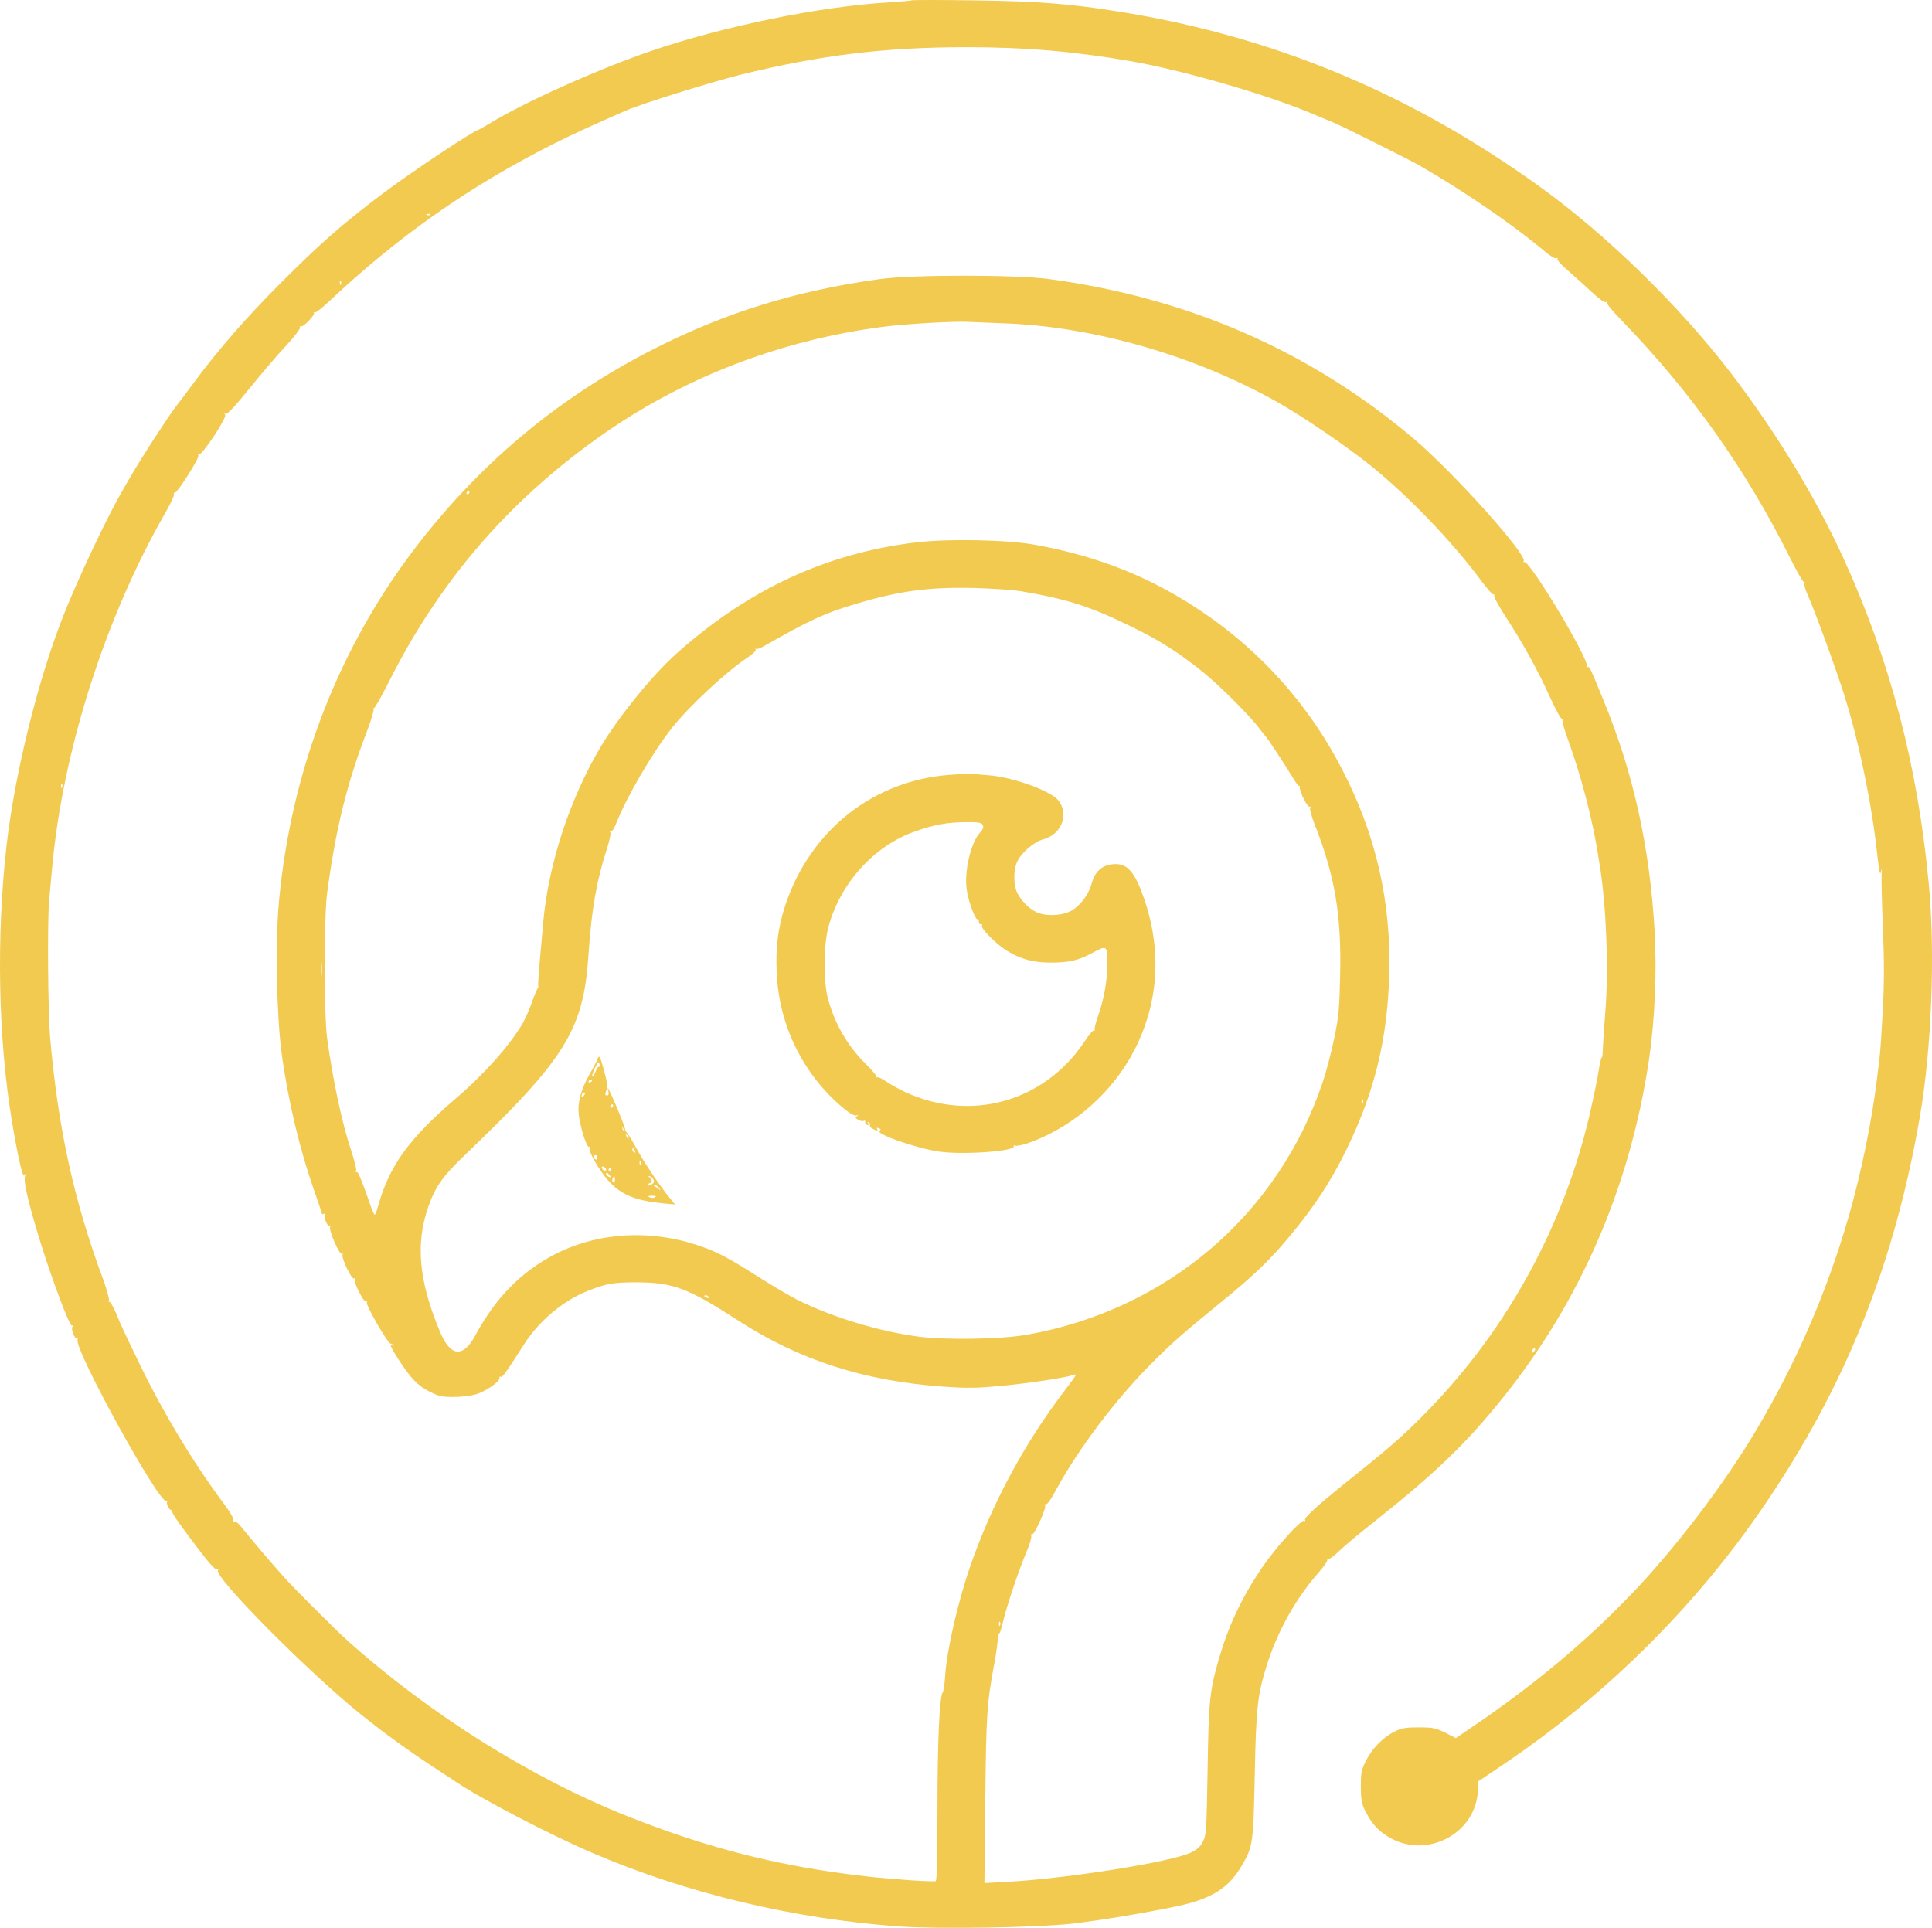
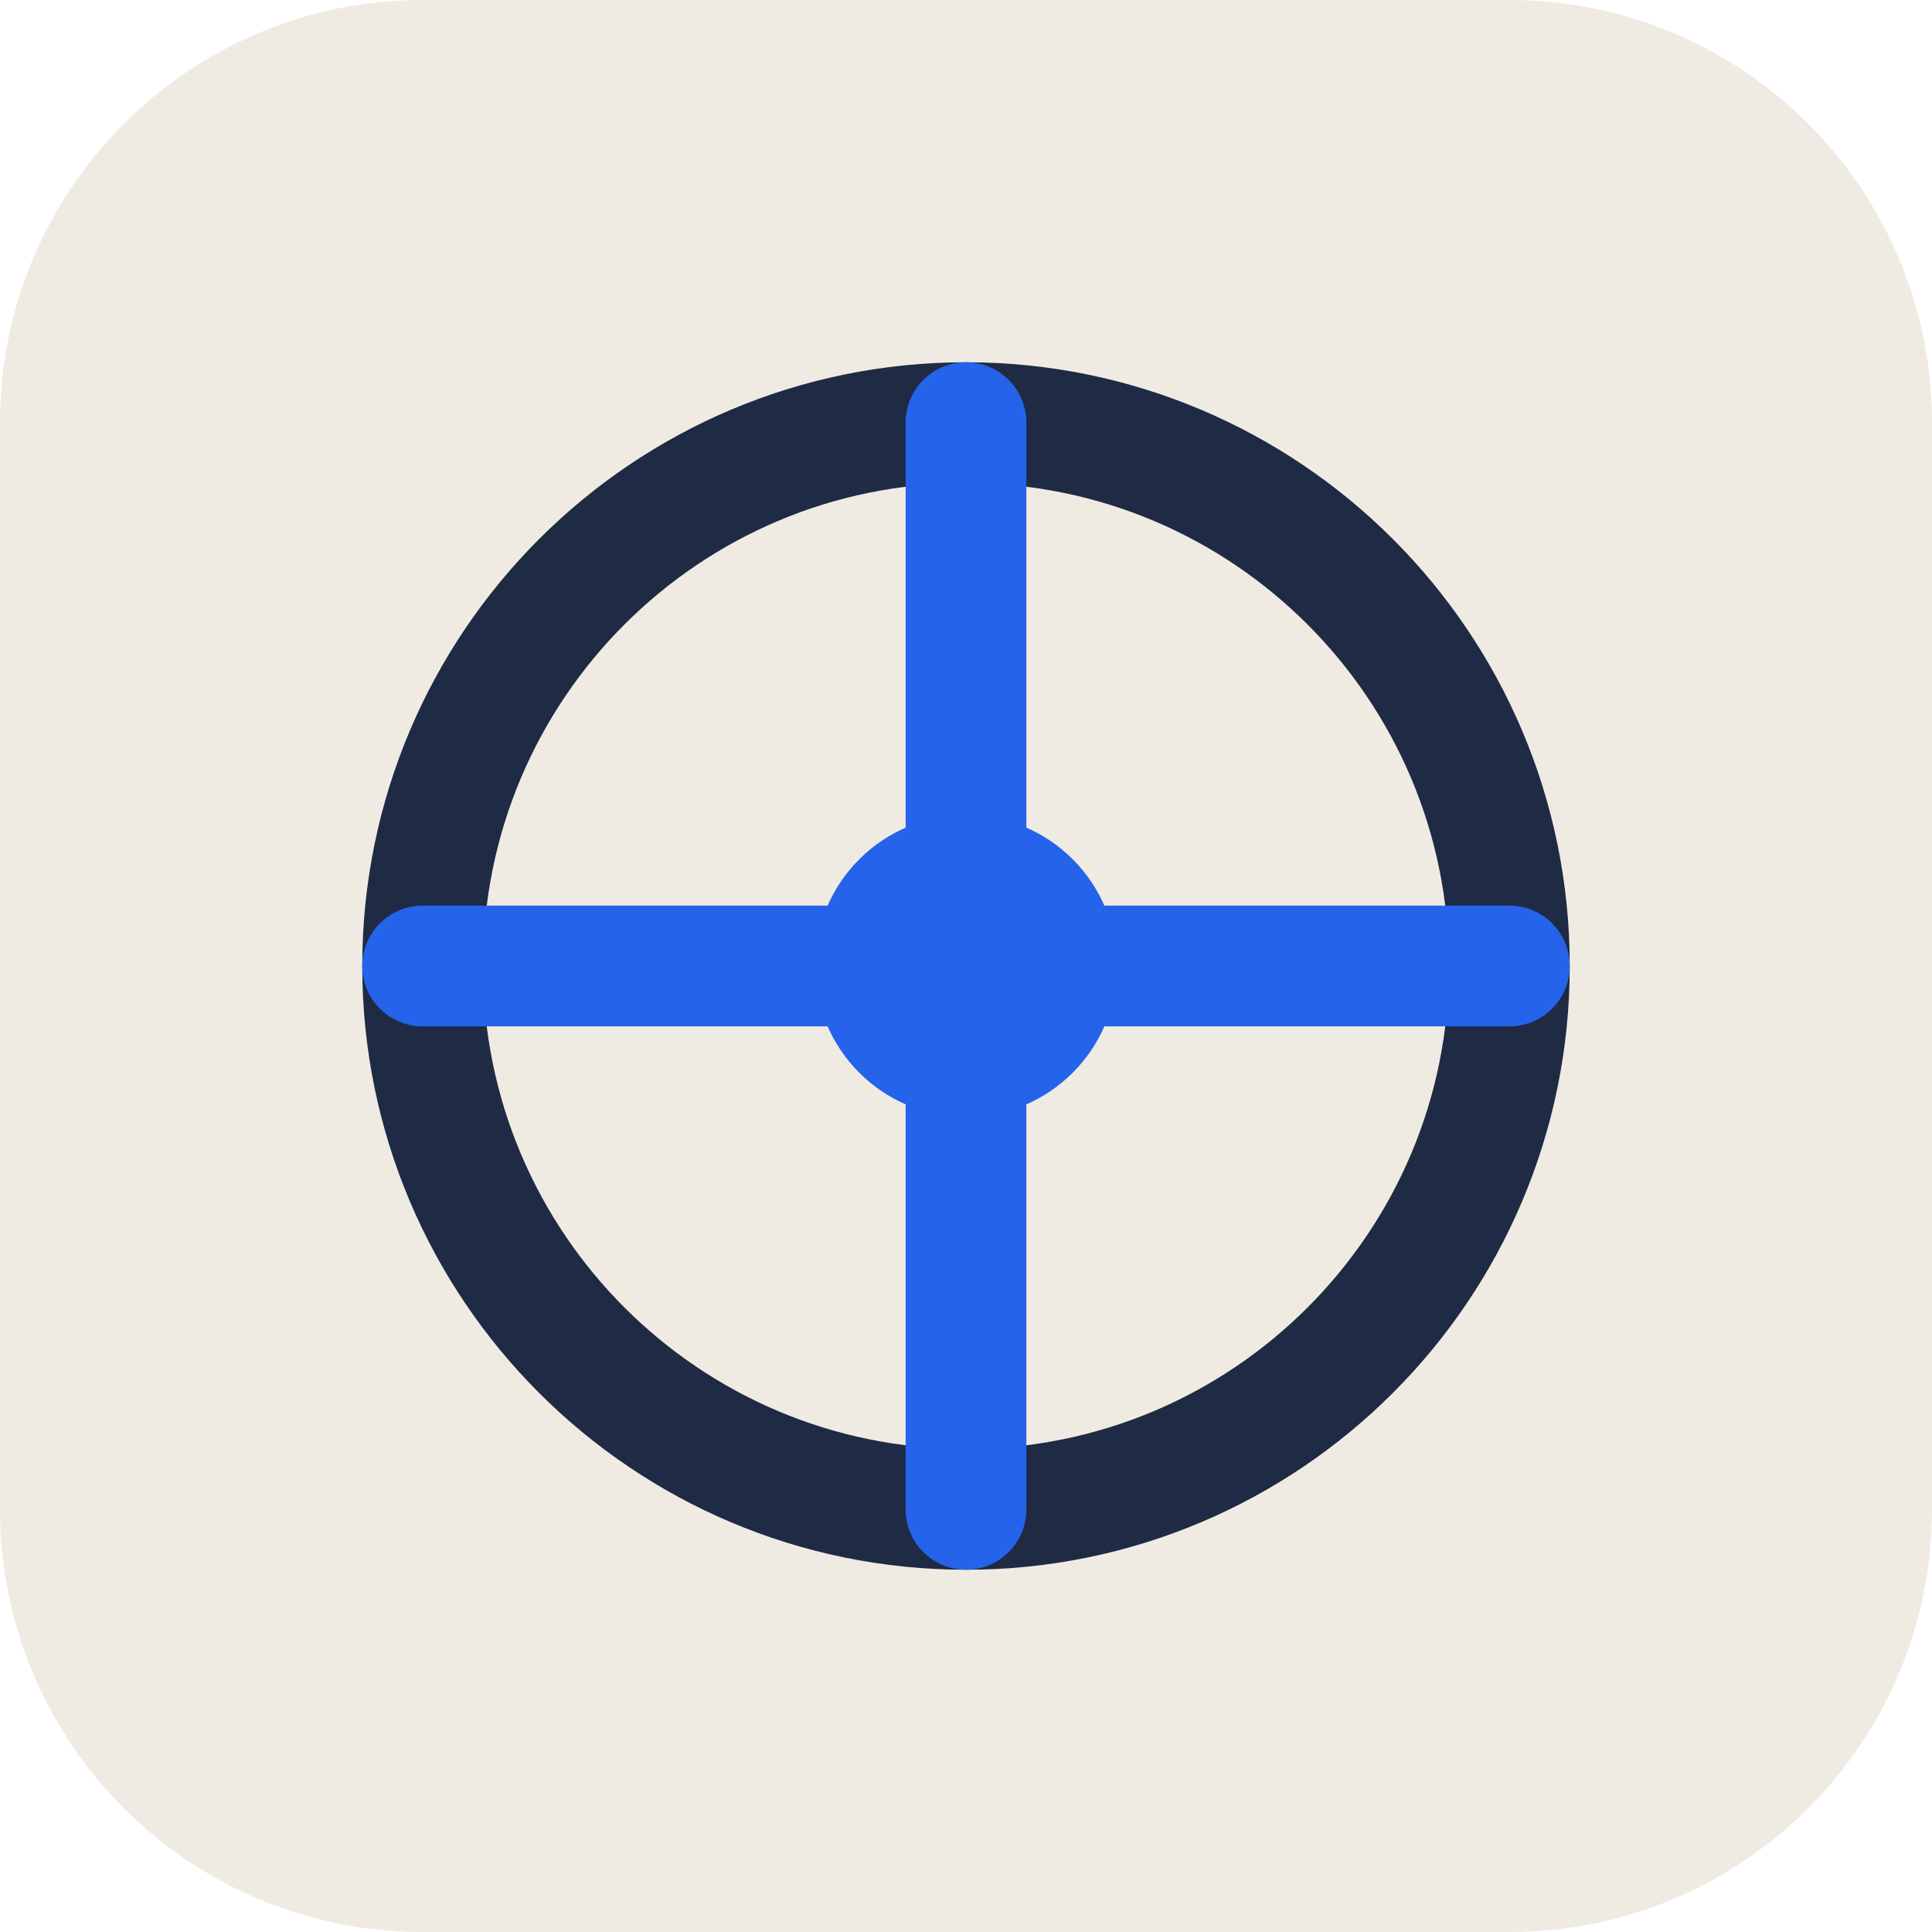
- <svg xmlns="http://www.w3.org/2000/svg" width="1469.413" height="1466.354" viewBox="0 0 1102.06 1099.766">
-   <g fill="#f2ca50">
-     <path d="M519.745.225c-.3.2-5.8.7-12.2 1.1-39.1 2.2-94.9 13.6-136.3 27.8-29.6 10.1-71.7 29-91.3 40.9-3.5 2.1-6.6 3.9-6.8 3.9-2.1 0-37.9 23.8-53.9 35.8-23.9 18-35.7 28.3-59.1 51.7-19.2 19.2-35.7 38.1-49.3 56.5-5.1 6.9-9.8 13.2-10.6 14.1-3.9 5-19.4 28.8-25.5 39.4-1 1.6-3.4 5.9-5.5 9.5-8.4 14.6-24.1 47.8-32.6 69-14.8 37.1-28.1 90.6-32.9 132.3-5.9 52.2-4.8 110.4 3.1 157.7 3.6 21.4 6.2 32.6 7.1 30.4.5-1.3.6-.9.2 1.3-.6 3.6 2.5 16.4 9.3 38.3 6.7 21.4 16.4 47.1 17.6 46.3.6-.4.7-.1.3.6-1 1.5 1.3 7.3 2.5 6.5.5-.3.6.1.4.9-2.1 5.4 46.9 94.4 50.7 92.1.7-.4.8-.3.4.4-.8 1.3 1.7 5.5 2.7 4.7.4-.3.5-.2.2.2-.6.8 1.1 3.6 9.8 15.3 10.8 14.5 14.8 19.1 15.9 18.3.7-.3.8-.1.4.6-2.4 3.8 52.8 59.3 81.9 82.5 3.3 2.6 6.7 5.3 7.5 5.9 7.3 5.8 22.6 16.7 32.5 23.2 6.6 4.3 13.1 8.5 14.5 9.5 13.8 9.3 52.9 29.7 76.9 40 54 23.2 115.1 37.8 175.9 42.1 22.4 1.5 78.2.6 97.7-1.6 15.9-1.8 42.8-6.3 60.2-10 19.7-4.2 29.4-10.3 36.8-23 6.5-11 6.7-12.6 7.5-52 .8-39.2 1.6-45.9 7.2-63.5 6.1-18.9 16.4-37.3 29.2-51.8 3.1-3.5 5.3-6.8 5-7.4-.4-.7-.2-.8.4-.4s3.2-1.4 5.9-4.1c2.6-2.6 11.3-9.9 19.3-16.2 35.8-28.4 53.3-45.2 74.5-71.6 44.5-55.5 72.6-120.5 83.4-193 3.3-22.4 4.5-49.9 3.2-73.2-2.8-48.2-12.1-90.4-29.4-132.3-7.5-18.3-7.8-19-9-18.3-.6.3-.7.1-.3-.5 1.9-3.1-32.9-61.2-35.7-59.5-.6.3-.7.1-.3-.5 2.2-3.6-40-50.6-62.4-69.6-58.9-50-128.4-80.5-208-91.3-19.1-2.6-78.6-2.6-97 0-47.7 6.6-87.7 19-128.5 39.7-53.3 27.1-97.4 63.5-134.2 110.8-45.3 58.2-72.9 128.9-79.9 204.4-2.2 23.4-1.4 64.8 1.5 86.7 3.7 27.3 10.3 54.9 18.8 79 2.3 6.7 4.3 12.5 4.3 12.8 0 .2.5.1 1.2-.3.6-.4.8-.3.5.3-1 1.6 1.3 7.4 2.6 6.6.6-.4.7-.1.3.6-1.1 1.6 5.3 16.3 6.7 15.4.5-.3.7-.1.4.4-1 1.6 5.1 14.5 6.5 13.7.7-.4.8-.3.4.4-.9 1.5 5.2 13.5 6.4 12.7.5-.3.8 0 .5.7-.6 1.5 12 23.3 13.4 23.3.5 0 1.3.4 1.8.9.5.6.2.6-.6.1-2-1.2-.9 1.4 3.6 8.3 6.8 10.5 11.1 15 17.5 18.1 5.2 2.7 7.2 3.1 13.8 3.1 4.2 0 9.9-.7 12.8-1.5 5.6-1.7 13.9-7.5 13.4-9.4-.1-.7.2-1 .7-.6.9.5 2.7-1.9 13.4-18.7 8.4-13.1 21.9-24.5 35.7-30.1 11-4.4 14.9-5.1 28.5-5.1 20.9.1 29.4 3.4 58 21.9 34.8 22.5 71.7 34.4 116.7 37.6 14.4 1 19 .9 34-.5 16.4-1.6 36.3-4.7 40.1-6.1.9-.4 1.7-.4 1.7-.1s-2.9 4.3-6.3 8.8c-22.7 29.6-41.4 64.2-53.7 99.5-7.3 20.9-13.6 48.5-14.6 63.2-.3 4.7-.9 9-1.4 9.6-1.8 2.3-3 27.6-3 66.3 0 27.5-.3 41.1-1 41.4-1.7.5-24.5-1-39.5-2.7-49.2-5.6-89.6-15.8-136-34.2-54.6-21.6-112.9-58.1-160-100.3-6.5-5.8-30.8-30.1-36.5-36.5-8-9-16.4-18.9-22-25.8-3.9-4.9-5.6-6.4-6.3-5.5-.6.9-.7.8-.3-.5.4-1.2-1.5-4.5-5.6-10-17.4-23.4-34.4-51.6-48-79.7-9.6-19.9-9.3-19.2-13.6-29.3-1.6-3.7-3.2-6.4-3.7-6-.4.5-.5.2-.1-.5s-1.1-6.1-3.2-12c-16.8-45.1-25.9-86.8-30.4-138.7-1.2-15-1.6-66.4-.5-78 .4-3.9 1.1-12.2 1.7-18.5 6.1-66.9 30.4-143 64.8-202.8 2.9-5.1 5-9.7 4.7-10.2-.4-.6-.2-.9.4-.8 1.3.4 14.3-20 13.5-21.3-.3-.5-.1-.8.5-.7 1.8.5 16.2-21.5 14.8-22.5-.8-.5-.7-.7.4-.5.9.2 6-5.2 13.6-14.7 6.7-8.3 16-19.2 20.8-24.3 4.8-5.2 8.3-9.8 7.9-10.4s-.3-.8.3-.5c1.3.8 8.6-6.7 7.6-7.8-.5-.4-.3-.6.2-.2 1 .5 4.1-2.1 17-14.2 2.8-2.6 9.3-8.3 14.5-12.7 39.9-33.8 82.9-60.4 133-82.4 5.2-2.3 11-4.9 12.9-5.7 8.4-3.8 49.3-16.5 66.1-20.7 45.8-11.2 82.3-15.6 128.9-15.6 33.7 0 62.1 2.5 94.1 8.1 28.9 5.1 75.1 18.4 100.5 28.9 5.5 2.3 11.8 4.9 14 5.8 4.8 1.9 43.3 21.2 49 24.4 25.9 14.9 53.8 34 72.2 49.5 3.1 2.6 5.8 4.1 6.4 3.7q1.05-.6.6.3c-.4.6 2.1 3.5 5.6 6.4 3.4 3 9.5 8.4 13.5 12.2 4.5 4.2 7.7 6.5 8.5 6.1.6-.4.9-.4.5.1-.5.5 3.6 5.4 9 10.9 39.6 41 70.3 84.3 95.8 135.4 3.9 7.8 7.4 13.9 7.9 13.5.4-.5.5-.2.1.4-.4.7.4 3.6 1.7 6.5 3.9 8.6 16.2 42.2 21.1 57.8 8.5 27.2 15.7 62.2 18.8 91.5 1 8.8 1.5 11.2 2 9 .6-2.5.6-2.3.4 1-.2 2.2.1 15.9.7 30.4.8 20 .8 31.7-.1 48.5-.7 12.2-1.4 23.4-1.7 25.1-.2 1.6-.9 7.3-1.5 12.5-2.8 23.6-9 54-16.1 78.7-12.4 43.1-30 83.8-52.9 122.3-18.3 30.9-46.3 67.6-71.3 93.6-26.5 27.6-55.9 52.1-90.6 75.6l-9.4 6.4-6.1-3.1c-5.4-2.7-7.1-3-15.1-3-7.6 0-9.8.4-14 2.5-6.5 3.3-12.7 9.7-16.2 16.8-2.5 5-2.8 6.8-2.8 14.7.1 7.8.5 9.7 2.8 14.2 3.9 7.5 7.8 11.5 14.6 15.2 21.6 11.5 48.6-3.6 49.4-27.7l.2-4.9 14.5-9.8c58.5-39.5 109.3-89.9 148.2-147 46.7-68.4 74.9-138.7 89.3-223 6.6-38.3 8.7-92.9 5-132-6.3-67.5-22-127.5-48.7-186-16-35-38.4-71.8-64.1-105.5-29.5-38.5-71.1-79.1-109.6-106.8-74-53.2-151.8-85.5-240.1-99.6-27.5-4.4-45.4-5.8-81.5-6.3-19.8-.3-36.2-.3-36.5 0m-274.3 122.3c-.3.3-1.2.4-1.9.1-.8-.3-.5-.6.6-.6 1.1-.1 1.7.2 1.3.5m-51 39.6c-.3.8-.6.5-.6-.6-.1-1.1.2-1.7.5-1.3.3.3.4 1.2.1 1.9m377.8 22.3c51.4 1.7 110 18.6 157 45.3 14.5 8.2 38.8 24.8 52.4 35.7 21.5 17.3 46.9 43.7 63 65.5 3.5 4.7 6.7 8.4 7.3 8.2.5-.1.7.2.4.7-.4.5 2.7 6.1 6.7 12.3 9.7 14.8 18.2 30.3 25.3 46 3.2 7 6.2 12.4 6.8 12.1.5-.3.6-.1.2.5-.4.7 1.1 6 3.3 11.9 7 19.3 13.4 43.4 16.6 63 .3 1.8.7 4.6 1 6.3 4 23 5.5 61.2 3.4 86.1-.7 9-1.3 18.5-1.4 21.1 0 2.5-.3 4.4-.6 4.2s-1.1 3.4-1.8 7.9-3 15.6-5.1 24.7c-14.7 63.1-46.6 121.6-91.6 168.1-12.5 12.9-21.2 20.7-39.9 35.7-22.2 17.7-31.7 26.1-30.8 27.4.3.6.1.8-.5.5-1.6-1.1-16.4 15.4-24.1 26.7-11.6 17.2-19 32.9-24.6 52.1-5.2 18.2-5.8 23.6-6.4 63-.6 34.3-.7 37.3-2.6 41-1.4 2.9-3.3 4.7-6.7 6.3-10.9 5.4-70.3 14.9-105.1 16.8l-12.9.7.5-47.9c.5-49.2.9-54.7 5.4-78.8.9-5 1.7-10.8 1.7-12.8 0-2.1.3-3.3.6-2.8.4.6 1.4-2.5 2.4-6.7 2.1-9.1 9-29.6 13.5-40.2 1.8-4.1 2.9-8.1 2.6-8.8-.2-.8-.1-1.2.4-.9 1.2.8 8.4-15.1 7.5-16.5-.4-.7-.3-.9.4-.6.6.4 3-2.9 5.7-8 12.7-23.5 34.4-52.3 55-72.8 11.3-11.4 17.8-17.1 41-36 17.1-13.9 27.1-23.6 38.1-37 13.8-16.7 22.8-30.5 31.4-48 16.3-33.1 23.7-63.5 24.7-100.3 1.2-41.9-7.6-80.2-27.1-117.7-18.6-36-45.9-66.7-79.6-89.4-28.8-19.5-58.8-31.6-95-38.2-15.6-2.9-49.2-3.6-67.4-1.5-51.6 6-96.9 27-138.1 64.1-13.4 12.1-32.5 35.6-42.6 52.6-17.6 29.6-29.9 67.1-32.8 100.4-.6 6.6-1.5 17.2-2.1 23.6-.6 6.5-.9 12.3-.7 13 .2.8.2 1-.1.6-.2-.4-1.6 2.8-3.2 7.2-1.5 4.4-4 10.1-5.5 12.8-7.5 12.8-21.7 28.8-38 42.8-27 23.1-38.2 38.6-44.6 61.7-.7 2.7-1.6 4.8-1.9 4.8s-1-1.5-1.7-3.3c-5.8-16.7-7.8-21.5-8.6-21q-.9.45-.3-.6c.4-.6-.9-5.8-2.8-11.6-5.2-15.5-10.4-39.8-13.8-64.5-1.7-12.7-1.7-69 0-82 4.9-37 11.4-63.2 22.8-92.8 2.4-6.3 4.1-11.9 3.7-12.5-.3-.7-.3-.9.1-.5.4.3 4.3-6.4 8.6-15 28.5-56.8 67.3-102.2 119.1-139.2 47.2-33.8 103.4-55.8 162.9-63.5 12.9-1.7 41.1-3.3 49-2.8 2.5.1 11.3.5 19.5.8m-304.5 96.5c0 .5-.5 1-1.1 1-.5 0-.7-.5-.4-1 .3-.6.8-1 1.1-1 .2 0 .4.4.4 1m315 56.4c25.7 4.4 38.8 8.5 61.5 19.6 17.1 8.3 27.6 14.9 42 26.5 9.4 7.6 27 25.2 32 32 1.7 2.2 3.3 4.2 3.6 4.5 1 .9 11.2 16.4 15 22.7 2 3.5 3.9 6 4.2 5.7s.4.1.4.8c-.3 2.3 4.5 11.8 5.6 11.1.6-.3.7-.1.3.5-.4.7.8 5.1 2.7 9.9 11.4 29 15.2 51.4 14.4 85.3-.4 20.2-.8 24-3.5 37-1.7 8-4.5 18.8-6.3 24-25.3 75.9-88.9 130.3-168.9 144.5-14.3 2.6-46.4 3.1-61.6 1.1-22.9-3-49.4-11.1-69.5-21.1-4.1-2.1-14-7.9-22-13-17-10.8-23.5-14.3-33.9-17.8-27.9-9.5-57.7-7.7-82.4 5-19.2 10-33.7 24.8-45.1 46-7.1 13.2-14.3 12.5-20.3-2-12-28.6-14-50.1-6.7-71 4-11.5 8.1-17.4 20.4-29.2 58.4-55.9 68.3-72 71.1-115.5 1.7-25.2 4.6-41.8 10.6-60.2 1.4-4.3 2.2-8.3 1.8-8.9q-.6-1.05.3-.6c.6.4 2-1.7 3.3-5.1 6.1-15.3 20.7-40.2 31.8-54.2 9.8-12.3 30.7-31.7 42.4-39.5 3.4-2.2 5.5-4.2 5.1-4.9-.3-.6-.3-.8.1-.4.5.4 2.4-.3 4.4-1.4 26.3-15 34.6-18.8 52.2-24.1 25.3-7.6 42-9.8 68-9.2 10.2.3 22.3 1.1 27 1.9m-547.3 111.8c-.3.8-.6.5-.6-.6-.1-1.1.2-1.7.5-1.3.3.3.4 1.2.1 1.9m148 107.5c-.2 2.1-.4.4-.4-3.7s.2-5.8.4-3.8c.2 2.1.2 5.5 0 7.5m594 72.5c-.3.8-.6.5-.6-.6-.1-1.1.2-1.7.5-1.3.3.3.4 1.2.1 1.9m-373.2 110.8c.3.6-.1.7-.9.4-1.8-.7-2.1-1.4-.7-1.4.6 0 1.3.4 1.6 1m470.7 31.2c-.7.7-1.2.8-1.2.2 0-1.4 1.2-2.6 1.9-1.9.2.3-.1 1.1-.7 1.7m-304.5 156c-.3.8-.6.5-.6-.6-.1-1.1.2-1.7.5-1.3.3.3.4 1.2.1 1.9" />
-     <path d="M541.745 442.025c-43.6 3.2-79.6 31.7-93.8 74.4-4.1 12.6-5.6 23.8-4.9 38.6 1.3 29.9 15.1 58 37.9 77 3.8 3.2 6.4 4.6 7.6 4.3 1.3-.5 1.4-.4.3.4s-1 1.2.8 2.1c1.2.7 2.6.9 3.1.6.6-.4.9-.1.8.6-.2.6.3 1.4 1.1 1.7.9.3 1.1 0 .6-.8-.5-.9-.4-1.1.4-.6.6.4.9 1.1.6 1.6s.3 1.4 1.4 1.9c2.5 1.4 3.4 1.4 2.6.1-.3-.6.1-.7 1-.3 1.3.4 1.4.8.4 1.4-2.8 1.7 21.1 10.1 34 11.9 13.6 2 44.3-.2 42.6-3.1-.3-.4.3-.5 1.3-.2 1 .2 4.9-.7 8.8-2.2 24.9-9.4 46.5-28.6 58.8-52.5 13.8-27 15.7-56.7 5.4-86.5-5-14.4-9.2-19.5-16-19.5-7.2 0-11.9 3.7-13.8 11-1.7 6.2-6.3 12.5-11.4 15.5-5.2 3-14.8 3.5-20.2.9-4.3-2-8.8-6.7-11-11.2-2.1-4.5-2.1-13 .1-17.6 2.5-5.3 9.7-11.4 15.1-12.8 10.2-2.8 14.6-14.2 8.4-22.1-4.3-5.4-25.1-13-39-14.3-11.4-1-13.3-1-23-.3m18.8 28.6c.7 1.2.3 2.3-1.4 4.2-5.5 5.9-9.4 22.9-7.6 33.4 1.1 6.9 5 17 6.2 16.2.4-.3.7.3.6 1.3 0 .9.4 1.6 1.1 1.5.7-.2 1 .3.7 1-.6 1.7 8.8 11 14.5 14.3 7.7 4.7 14.9 6.6 24.6 6.6 10.8 0 15.9-1.2 24.4-5.8 7.7-4.2 8.1-3.9 8 6.6 0 9.4-2 20.5-5.2 29.4-1.4 3.9-2.3 7.5-2 8 .3.6.2.8-.2.4-.5-.5-3.2 2.7-6 7-22.9 33.9-64.5 45.5-101.8 28.3-3.4-1.6-8.2-4.2-10.7-5.9-2.4-1.7-4.8-2.8-5.2-2.6-.5.3-.7.1-.6-.4.2-.4-2.5-3.6-5.8-6.9-10.6-10.4-17.8-22.8-21.8-37.3-2.7-9.7-2.6-30.9.2-41.1 6.8-25.1 26.1-46.4 49.4-54.5 10.9-3.9 18.3-5.2 28.5-5.3 7.6-.1 9.4.2 10.1 1.6m-219.6 133.3c-.5 1.4-2.6 5.4-4.6 8.8-5 8.9-7 16.2-6.2 23.1.8 7.3 4.6 19.2 5.9 18.4q.9-.45.3.6c-1 1.5 5.2 12.5 10.4 18.4 7.2 8.2 15.4 11.6 30.9 13.2l7.4.7-3.5-4.3c-6.4-8-14.5-20.3-19.3-29.1-2.5-4.8-5.1-8.6-5.7-8.5s-1.3-.5-1.5-1.3c-.4-1.3-.3-1.3.6 0 2.1 3 1-.7-3.5-11.5-4.7-11.1-6.2-13.9-5.1-9.8.3 1.5.1 2.3-.8 2.3-1.1 0-1.2-.6-.4-2.9s.5-4.8-1.4-11.7c-2.2-8-2.6-8.6-3.5-6.4m1.2 3.6c.3.8.2 1.3-.3 1s-1.4.8-2 2.4c-.5 1.7-1.4 3-2 3-.7 0 2.8-7.9 3.5-8 .1 0 .5.7.8 1.6m-4.4 8.8c0 .3-.4.8-1 1.1-.5.3-1 .1-1-.4 0-.6.5-1.1 1-1.1.6 0 1 .2 1 .4m-4.8 8.8c-.7.7-1.2.8-1.2.2 0-1.4 1.2-2.6 1.9-1.9.2.3-.1 1.1-.7 1.7m16.8 5.8c0 .5-.5 1-1.1 1-.5 0-.7-.5-.4-1 .3-.6.8-1 1.1-1 .2 0 .4.4.4 1m8.8 18.5c-.3.3-.9-.2-1.2-1.2-.6-1.4-.5-1.5.5-.6.7.7 1 1.5.7 1.8m3.6 7.1c.3.8.2 1.2-.4.9s-1-1-1-1.6c0-1.4.7-1.1 1.4.7m-21.4 4c0 .8-.4 1.2-1 .9-.5-.3-1-1-1-1.6 0-.5.5-.9 1-.9.6 0 1 .7 1 1.6m24.7 3.6c-.3.8-.6.5-.6-.6-.1-1.1.2-1.7.5-1.3.3.3.4 1.2.1 1.9m-19.7 2.9c0 1.4-1.7 1-2.3-.5q-.6-1.5.9-.9c.7.3 1.4.9 1.4 1.4m3-.1c0 .5-.5 1-1.1 1-.5 0-.7-.5-.4-1 .3-.6.8-1 1.1-1 .2 0 .4.4.4 1m-1 3.5c1.1 1.3 1 1.4-.4.9-.9-.3-1.6-1-1.6-1.5 0-1.3.6-1.1 2 .6m3 2.6c0 1.1-.4 1.8-1 1.4-.5-.3-.7-1.2-.3-2 .7-2.1 1.3-1.9 1.3.6m21.9-.3c.7 1.4.5 2.1-1 3-1.1.7-1.9.8-1.9.2 0-.5.5-1 1-1 1.4 0 1.2-2.7-.2-3.3-1-.4-1-.6-.1-.6.7-.1 1.7.7 2.2 1.7m3.2 4.9c1.3 1.7 1.3 1.7-.6.3-1.1-.8-2.2-1.6-2.4-1.7q-.3-.3.6-.3c.6 0 1.7.8 2.4 1.7m-2.2 5.3c-.6.5-1.8.6-2.6.3-1.9-.8-1.6-1.1 1.3-1.1 1.7 0 2.2.3 1.3.8" />
-   </g>
+ <svg xmlns="http://www.w3.org/2000/svg" viewBox="0 0 64 64" role="img" aria-label="Morphe">
+   <rect width="64" height="64" rx="14" fill="#efebe3" />
+   <circle cx="32" cy="32" r="18" fill="none" stroke="#1f2a44" stroke-width="4" />
+   <path d="M32 14v36M14 32h36" stroke="#2563eb" stroke-width="4" stroke-linecap="round" />
+   <circle cx="32" cy="32" r="5" fill="#2563eb" />
</svg>
